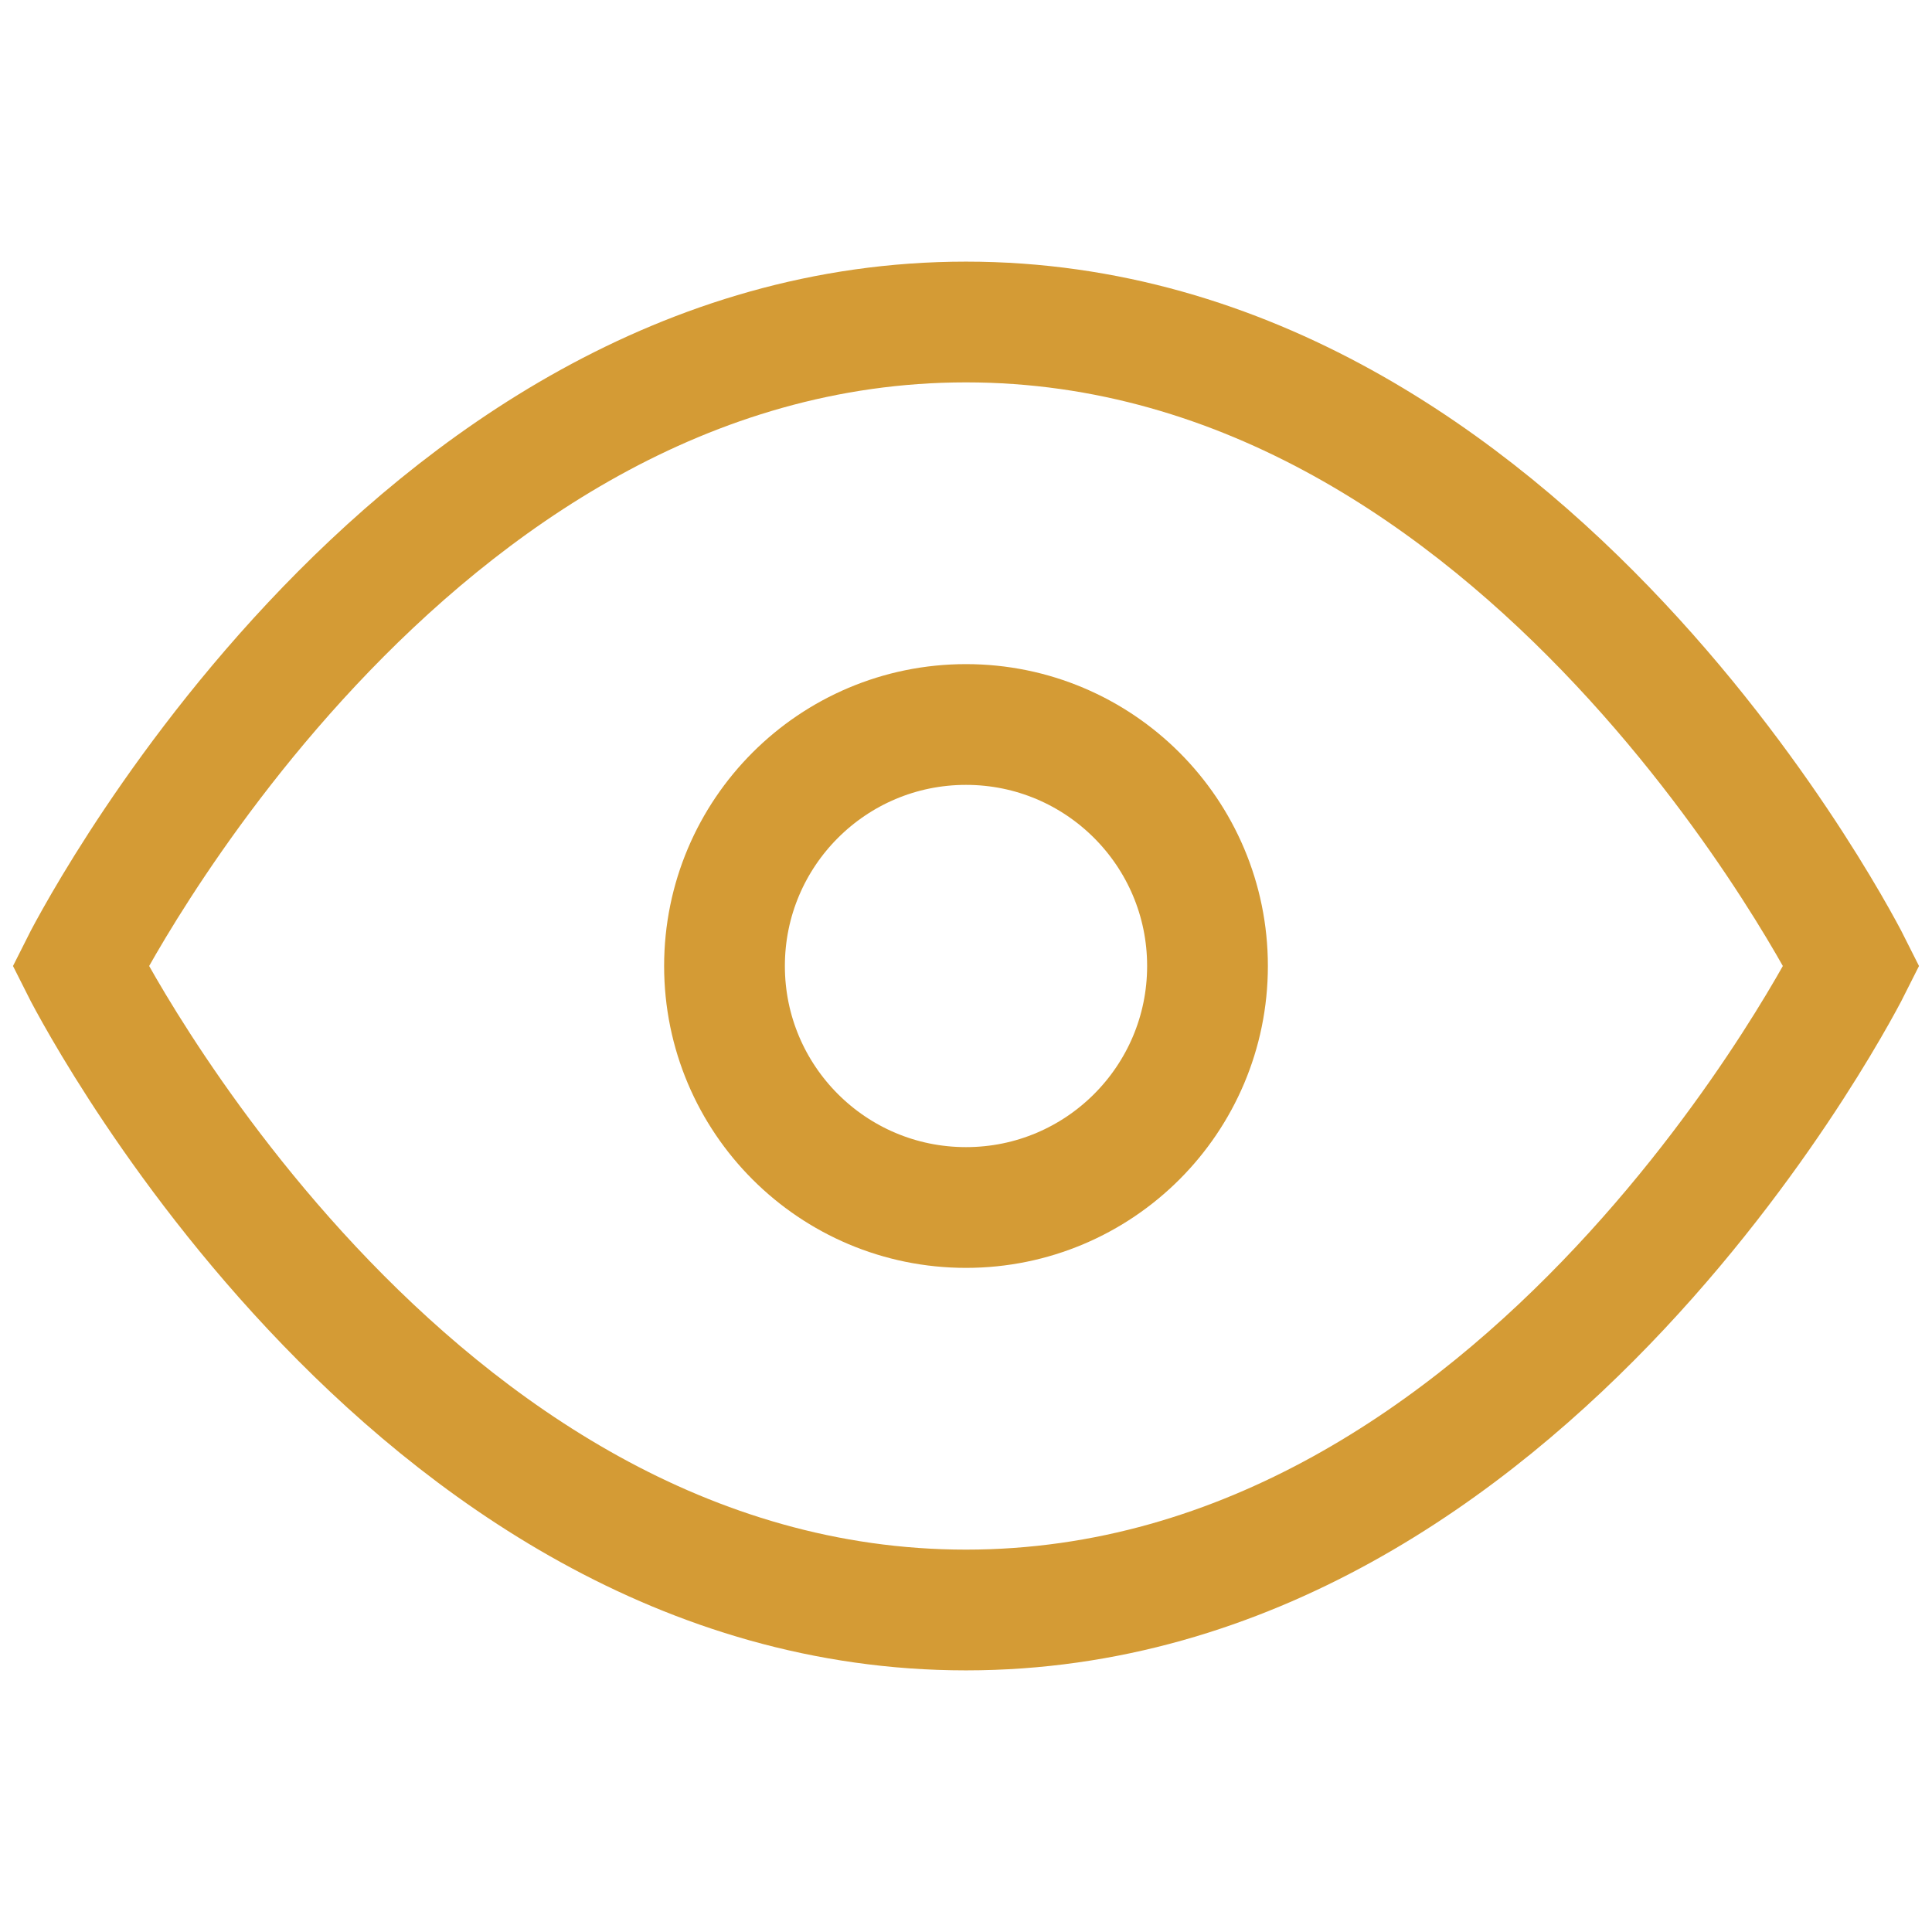
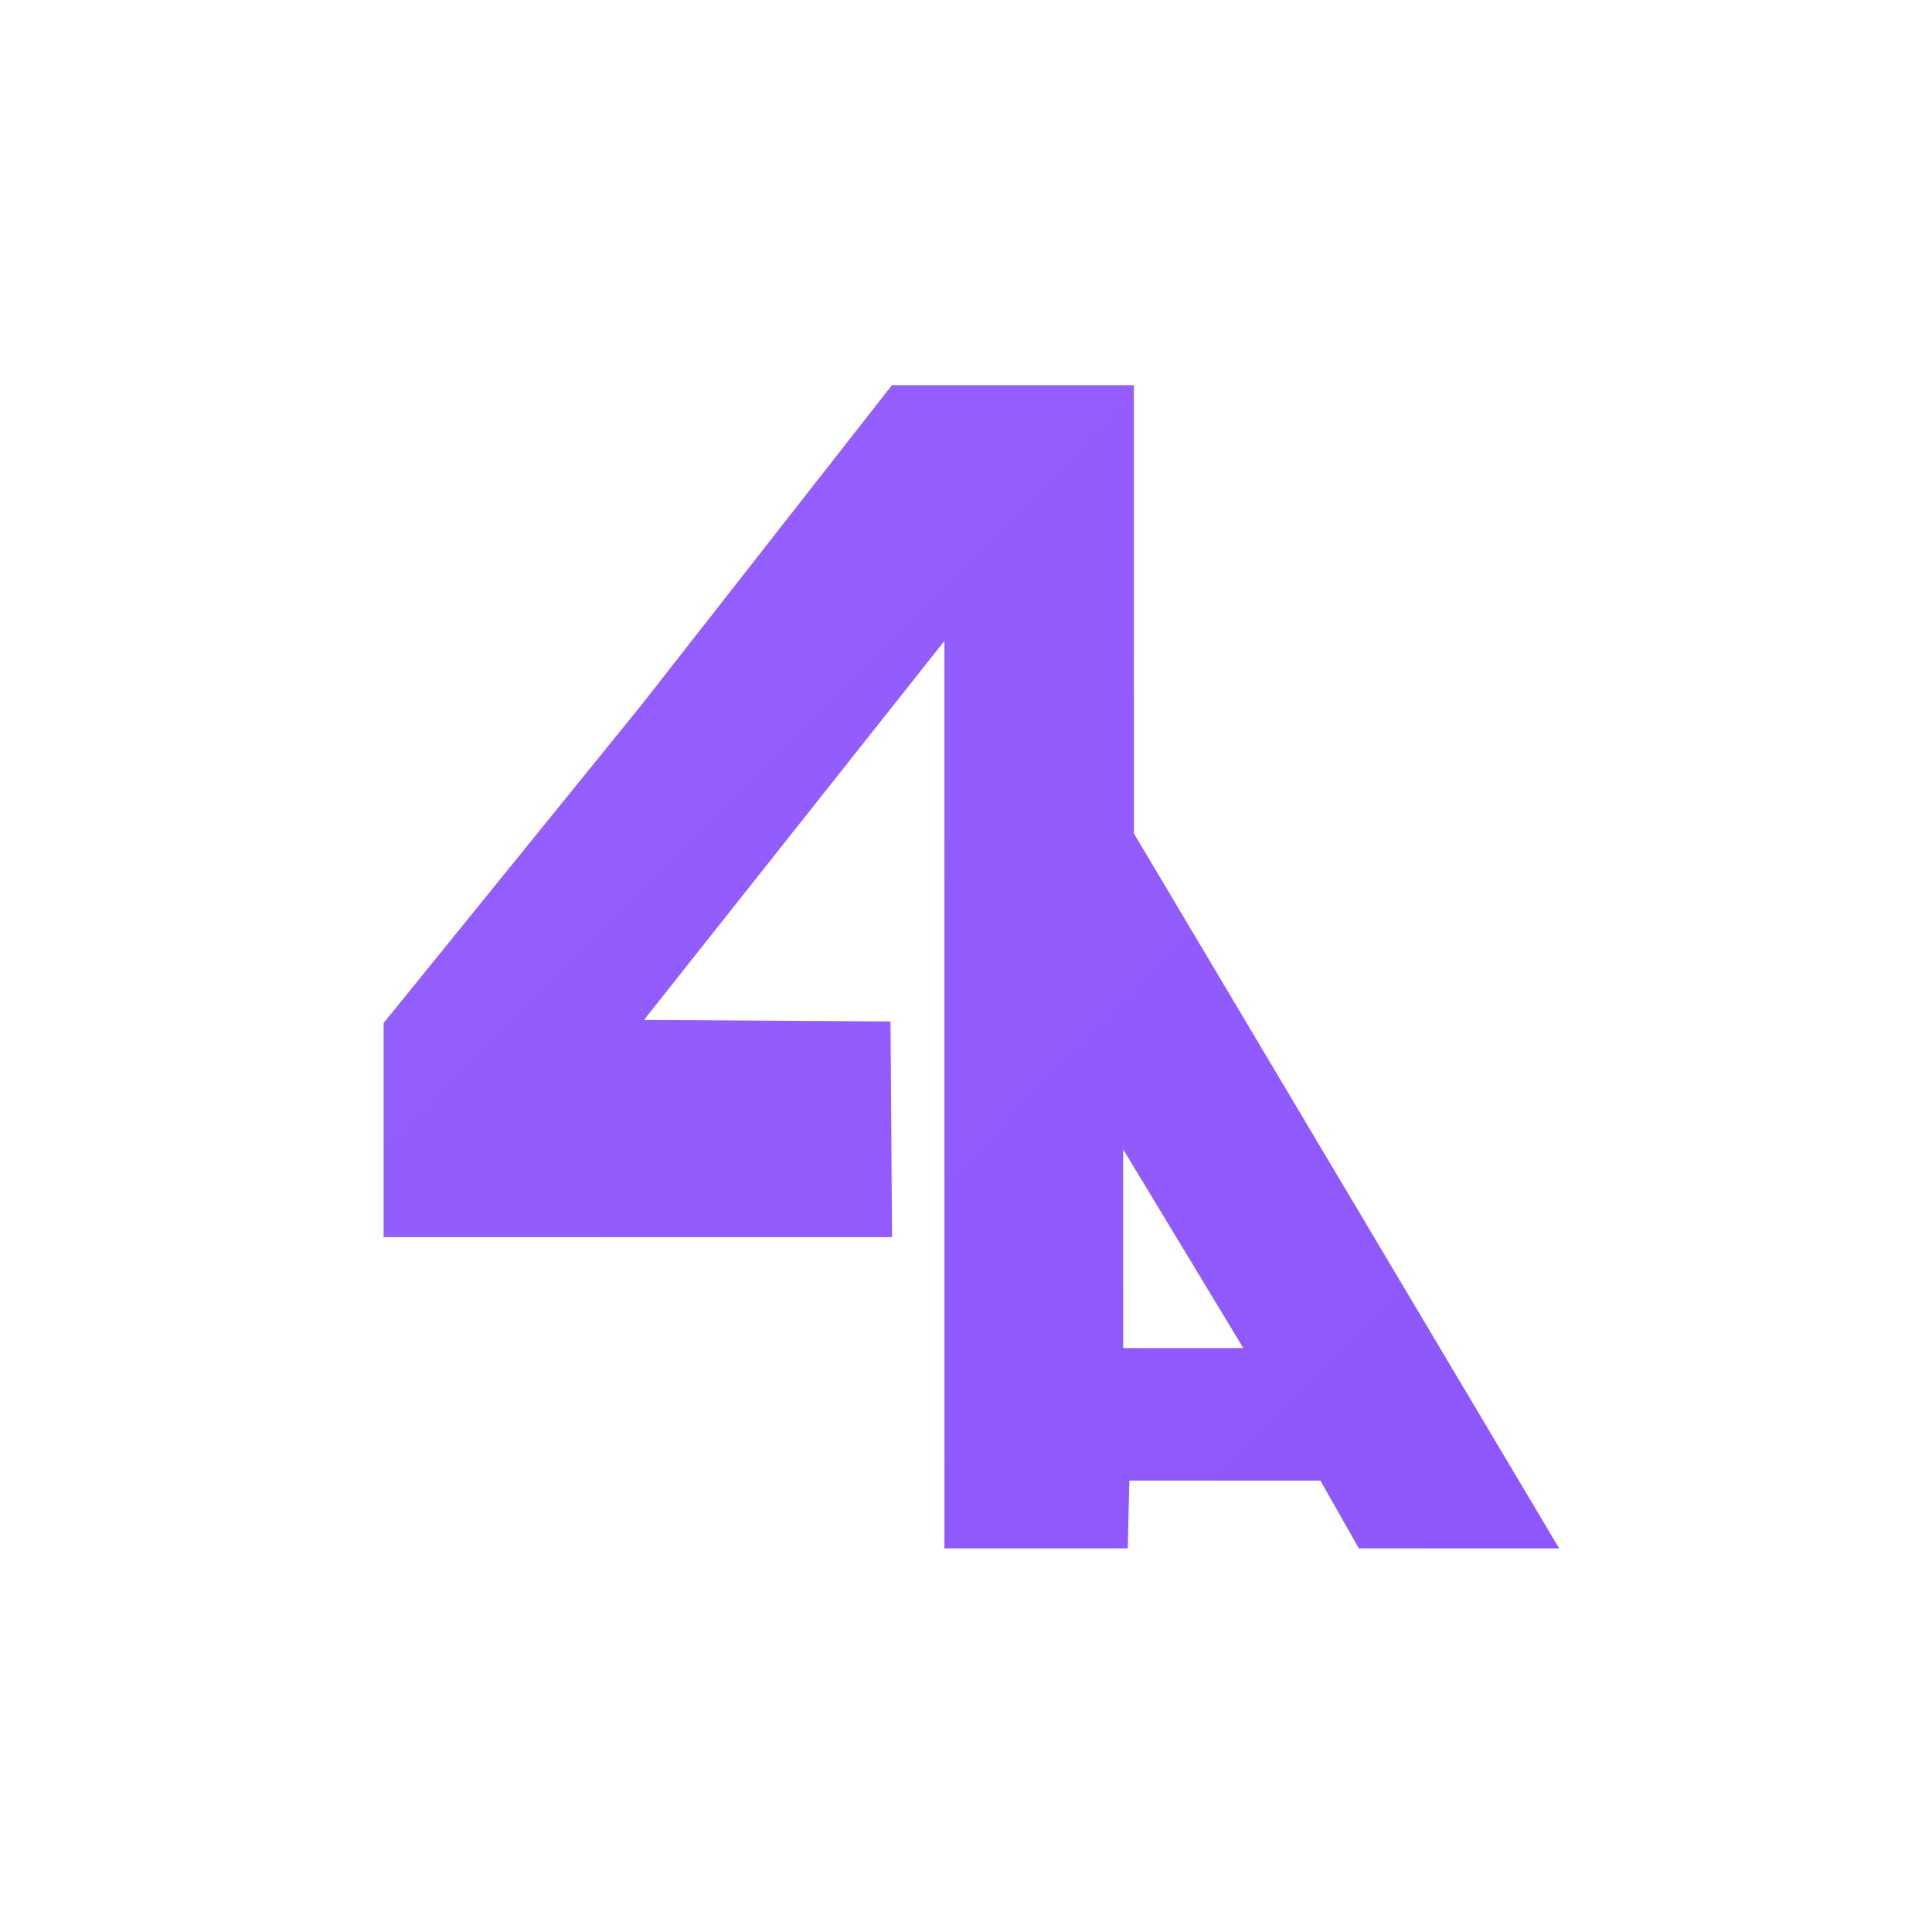
- <svg xmlns="http://www.w3.org/2000/svg" viewBox="0 0 24 24" fill="none" stroke="#D49B35" stroke-width="1.5">
-   <path d="M1 12s4-8 11-8 11 8 11 8-4 8-11 8-11-8-11-8z" />
-   <circle cx="12" cy="12" r="3" />
+ <svg xmlns="http://www.w3.org/2000/svg" viewBox="0 0 1254 1254" role="img" aria-labelledby="title desc" shape-rendering="geometricPrecision">
+   <defs>
+     <linearGradient id="rev4a-violet" x1="249" y1="250" x2="1012" y2="1005" gradientUnits="userSpaceOnUse">
+       <stop offset="0" stop-color="#965FFF" />
+       <stop offset="0.52" stop-color="#925BFC" />
+       <stop offset="1" stop-color="#8E57FB" />
+     </linearGradient>
+   </defs>
+   <path fill="url(#rev4a-violet)" fill-rule="evenodd" clip-rule="evenodd" d="  M 1012 1005  H 882  L 857 961  H 733  L 732 1005  H 613  V 416  L 418 662  L 578 663  L 579 803  H 249  V 664  L 416 458  L 575 255  L 579 250  H 736  V 541  L 1012 1005  Z   M 729 746  V 875  H 807  Z  " />
</svg>
